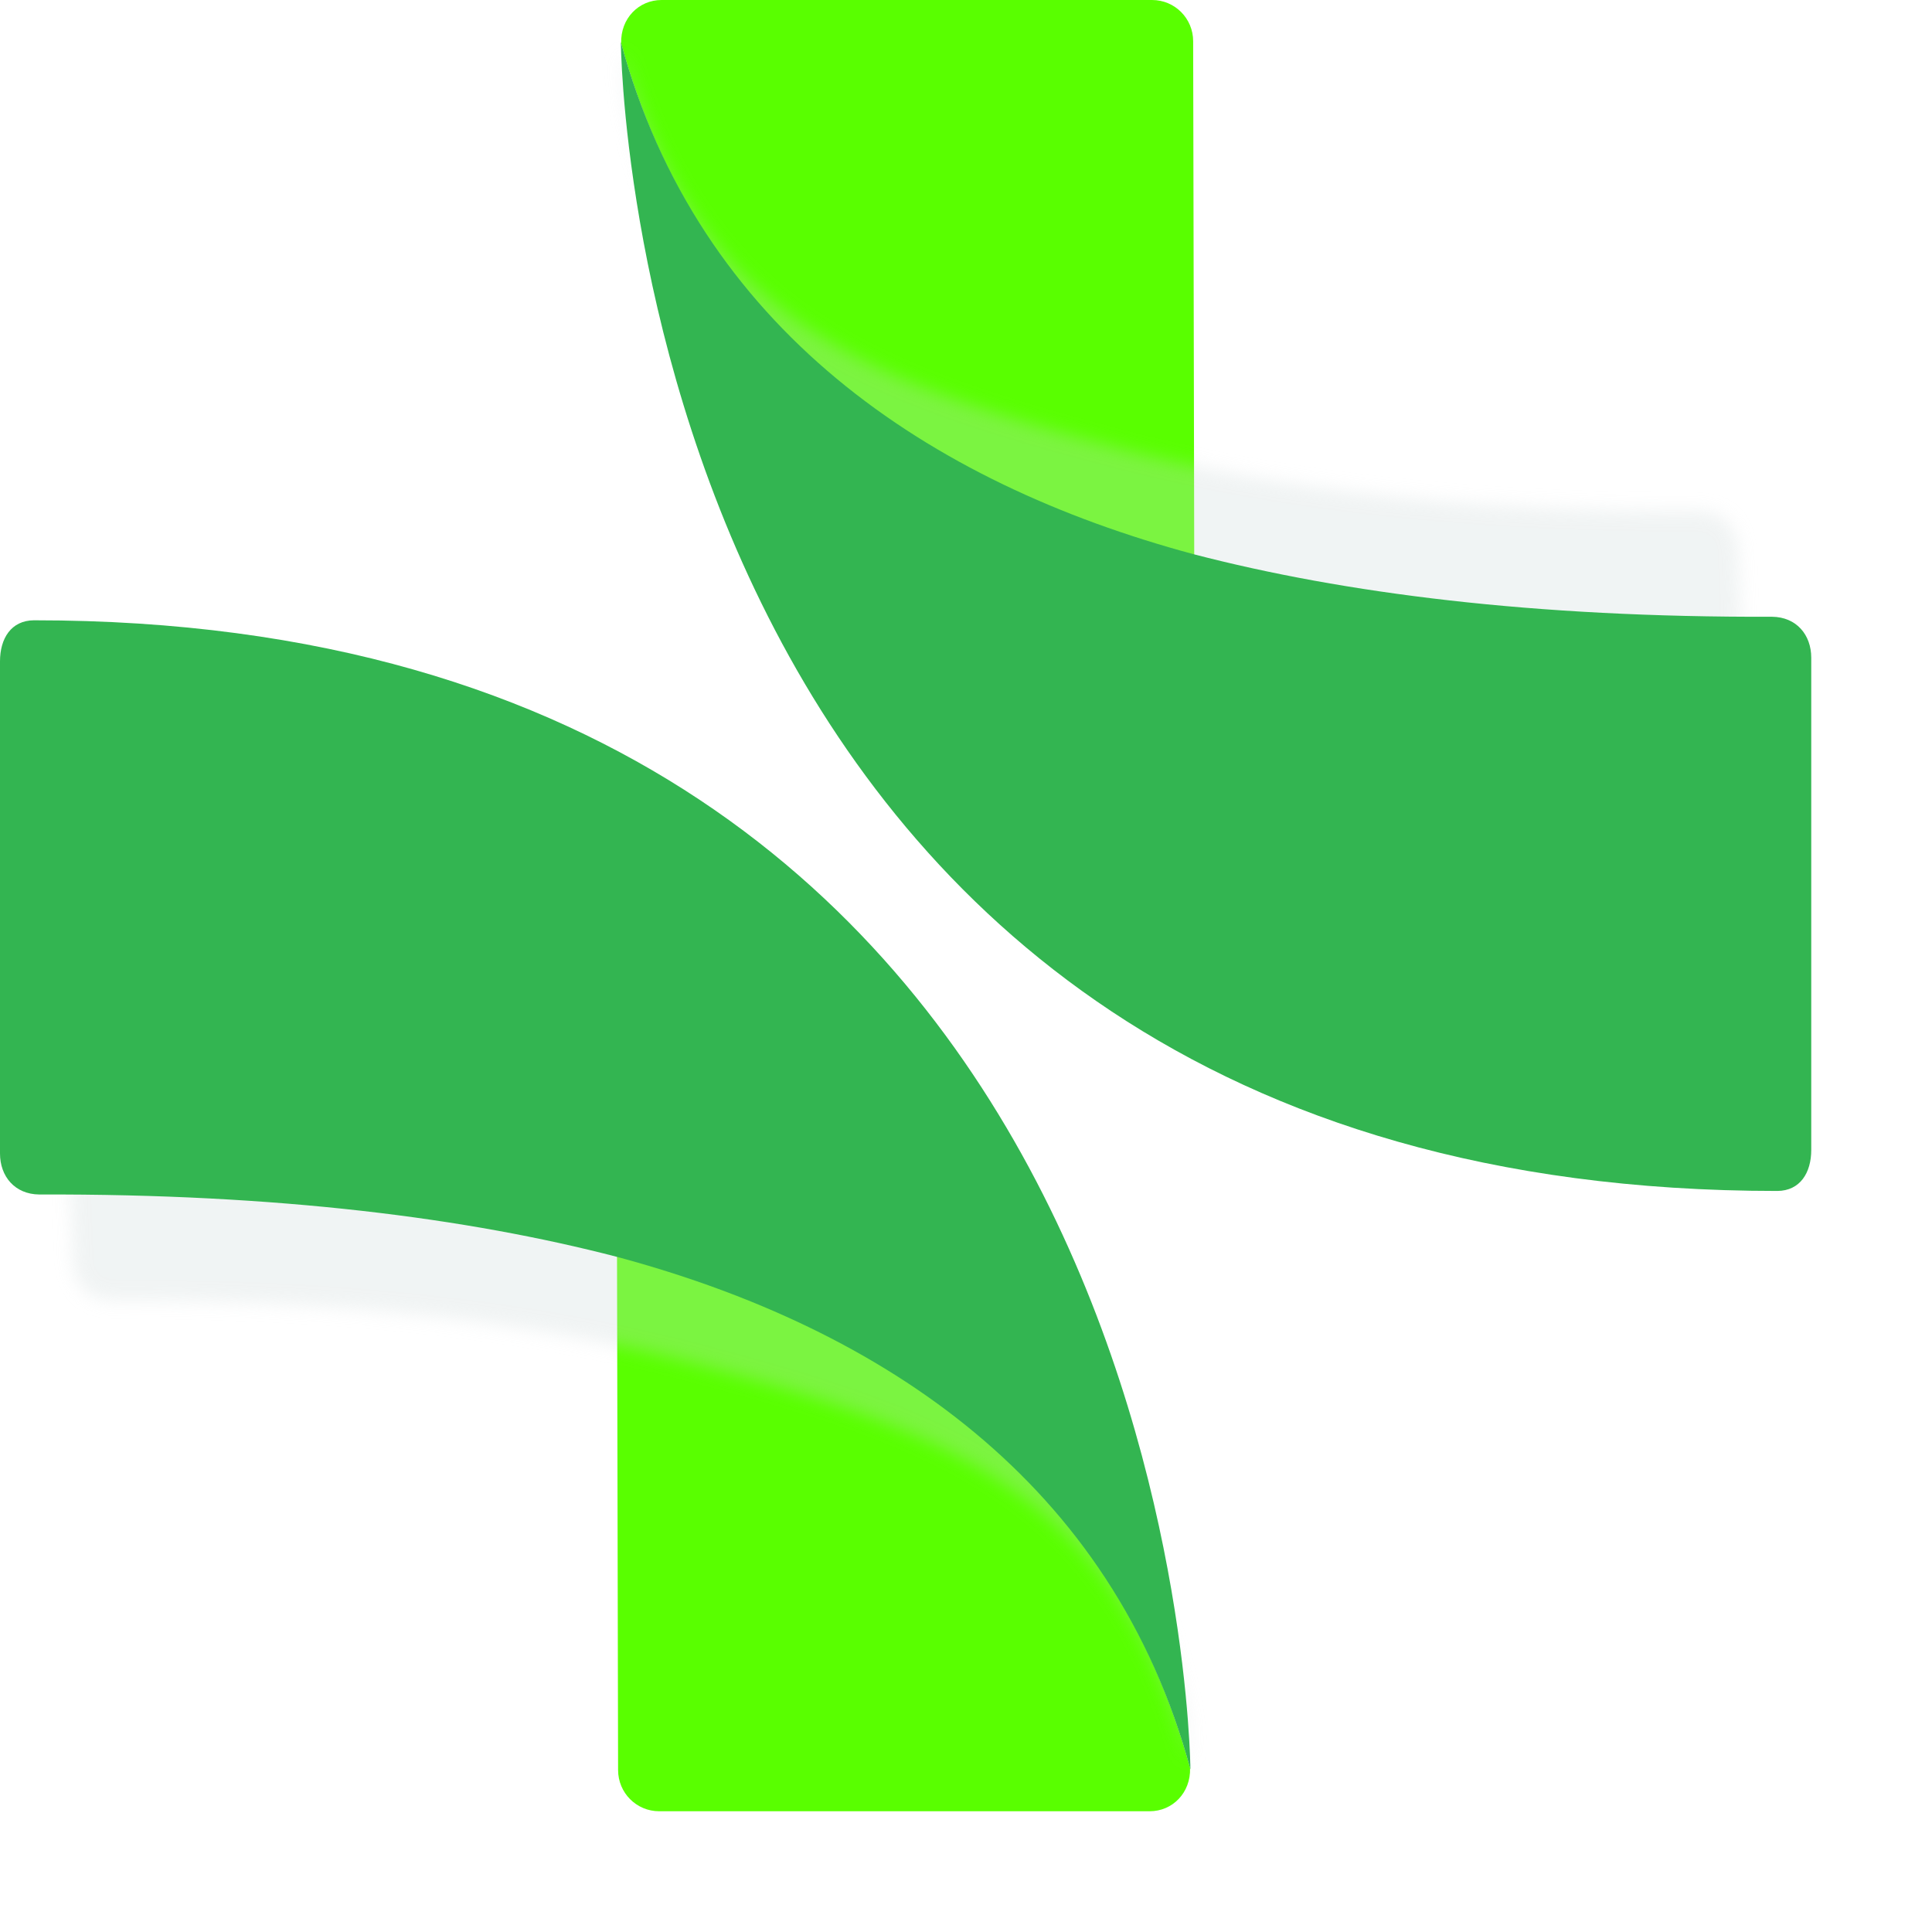
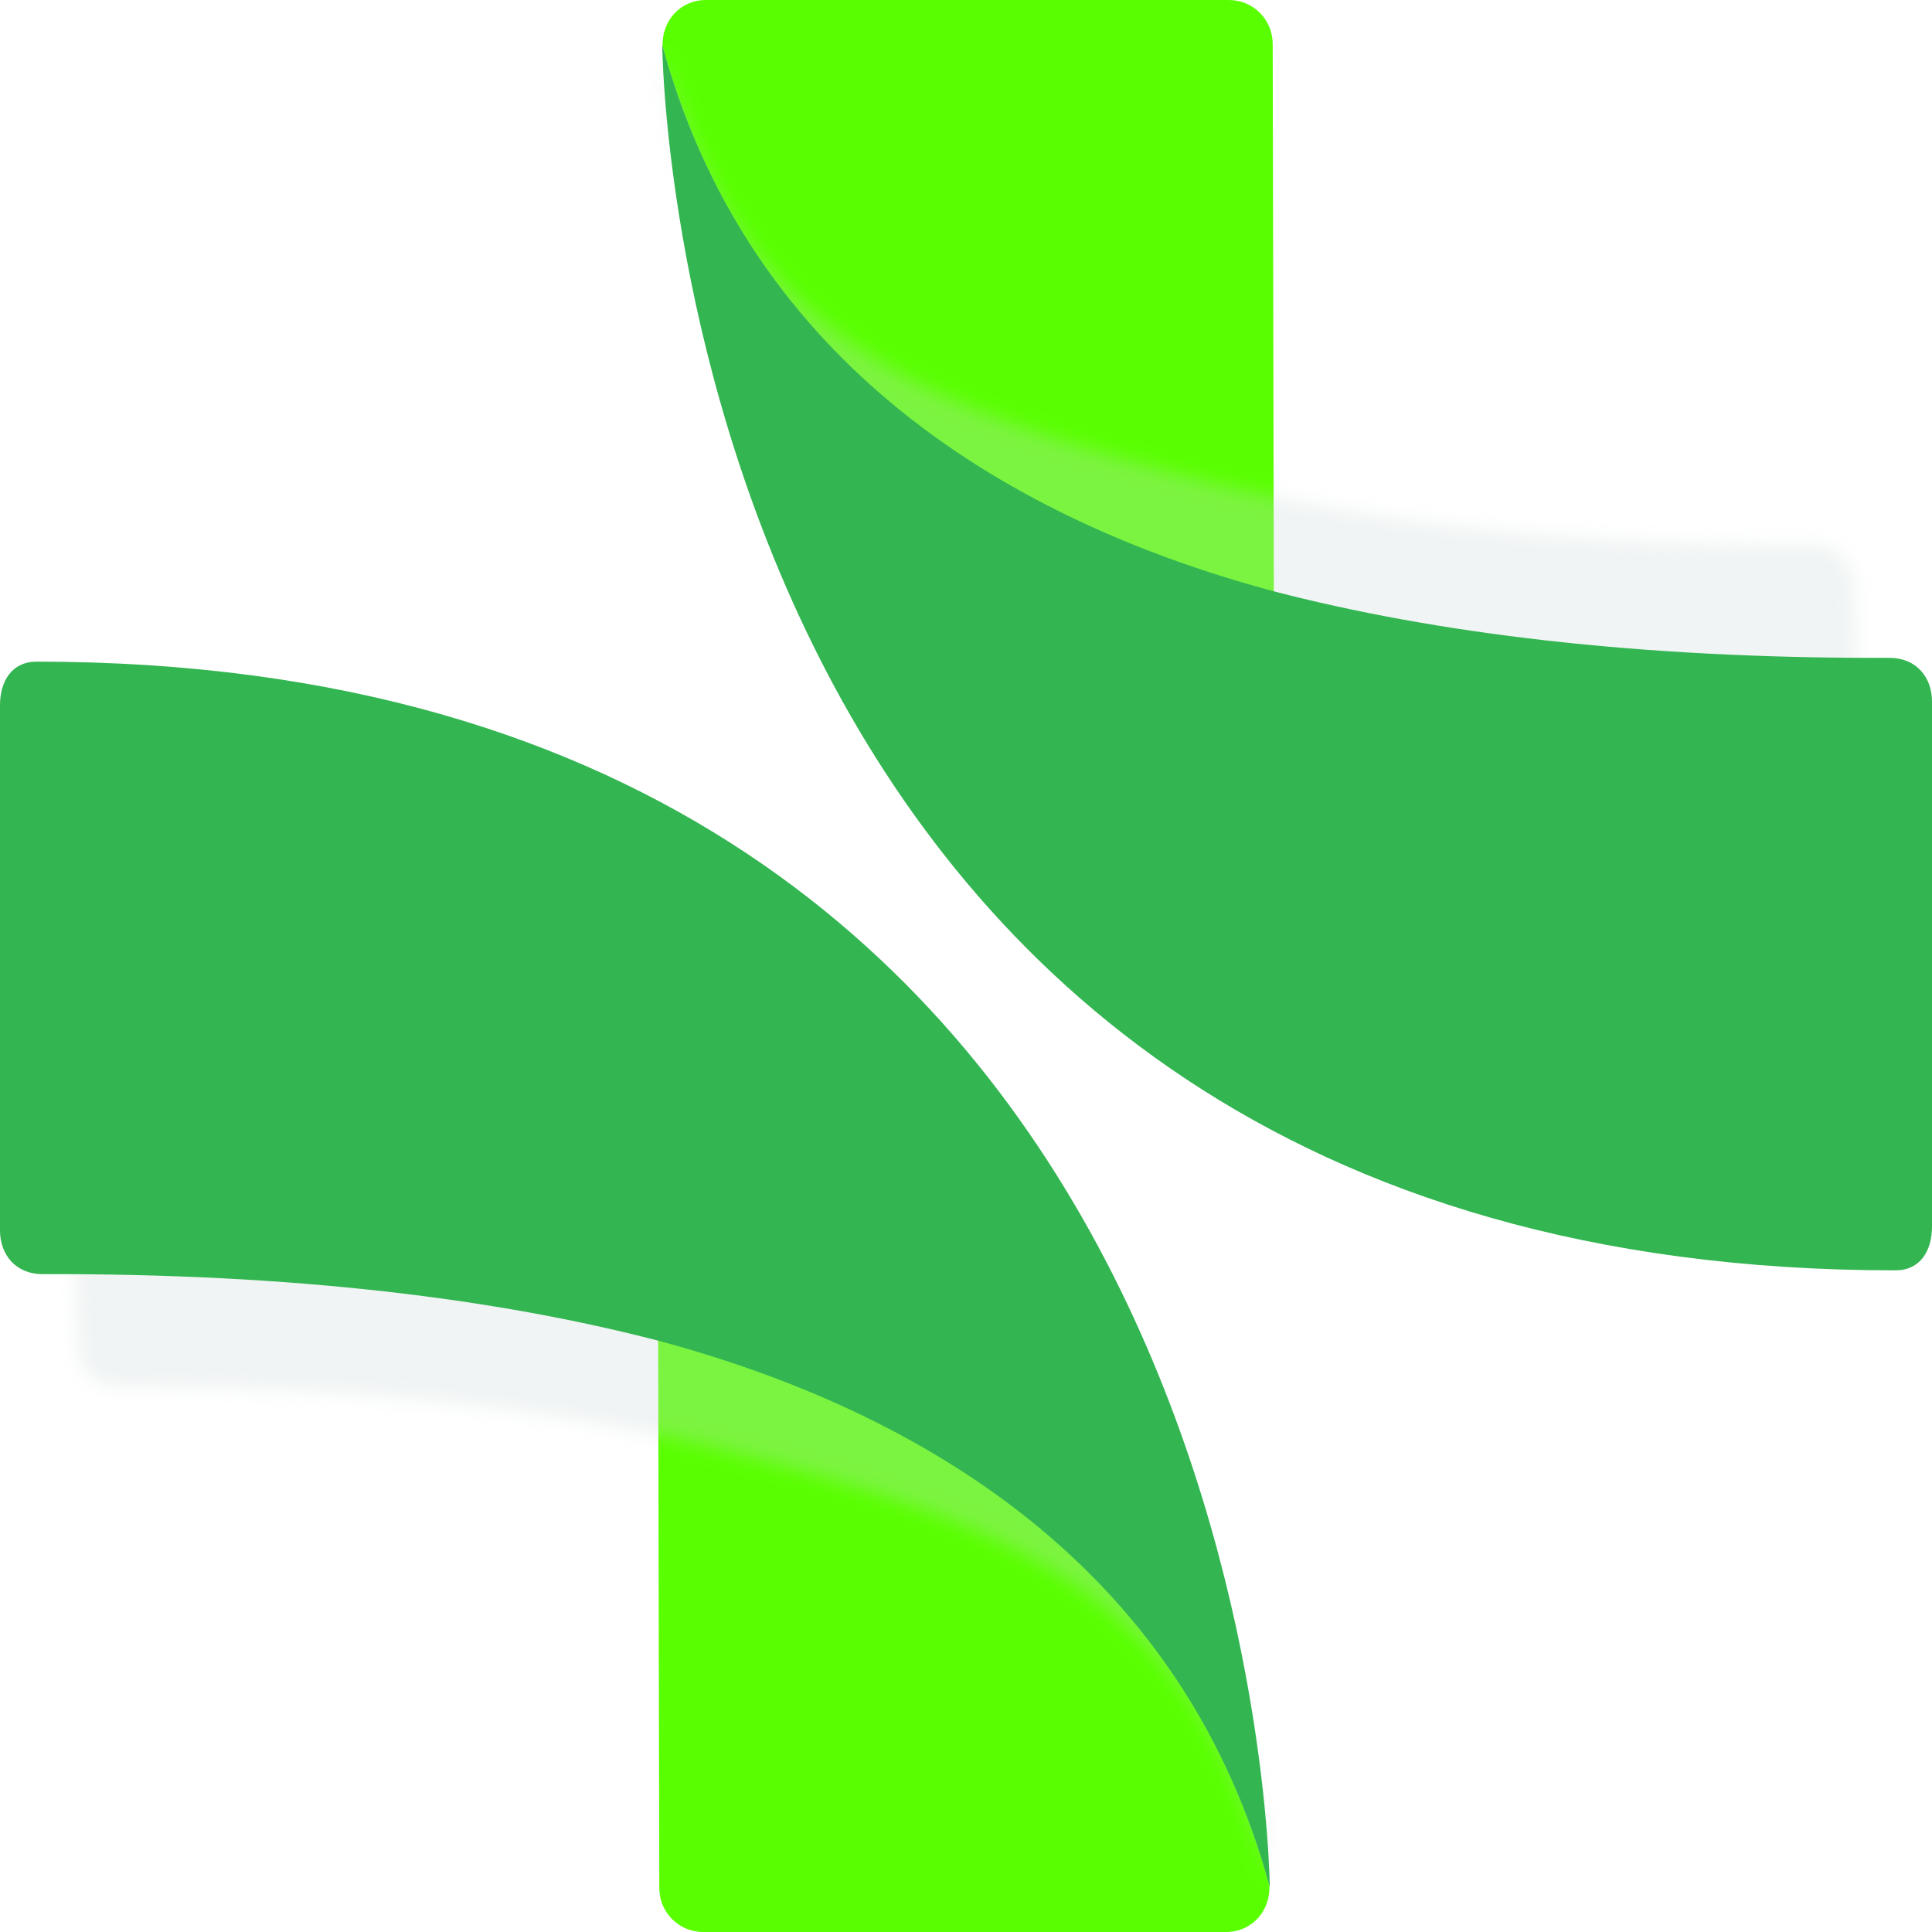
- <svg xmlns="http://www.w3.org/2000/svg" xmlns:xlink="http://www.w3.org/1999/xlink" id="svg2" version="1.1" width="{{.width}}" height="{{.height}}" viewBox="0 0 160 160">
+ <svg xmlns="http://www.w3.org/2000/svg" xmlns:xlink="http://www.w3.org/1999/xlink" id="svg2" version="1.1" width="{{.width}}" height="{{.height}}" viewBox="0 0 150 150">
  <defs id="defs6">
    <color-profile name="sRGB-IEC61966-2.1" xlink:href="C:\WINDOWS\system32\spool\drivers\color\sRGB Color Space Profile.icm" id="color-profile12" />
    <filter style="color-interpolation-filters:sRGB" id="filter1088" x="-0.019" width="1.038" y="-0.033" height="1.067">
      <feGaussianBlur stdDeviation="2.937" id="feGaussianBlur1090" />
    </filter>
    <filter style="color-interpolation-filters:sRGB" id="filter1100" x="-0.019" width="1.038" y="-0.033" height="1.067">
      <feGaussianBlur stdDeviation="2.937" id="feGaussianBlur1102" />
    </filter>
  </defs>
  <g id="g7621" transform="matrix(0.2528114,0,0,0.2536672,-9.485779,-6.415267)">
    <path d="m 427.364,602.51 c 0.237,8.099 -5.77,14.106 -13.23,14.106 H 253.462 c -7.461,0 -13.467,-6.006 -13.467,-13.467 l -0.353,-168.571 c 86.958,23.35 162.13,73.806 187.722,167.932 z" style="fill:#59ff00;fill-opacity:1;fill-rule:evenodd;stroke:none;stroke-width:1px;stroke-linecap:butt;stroke-linejoin:miter;stroke-opacity:1" id="path5458-7" />
    <path transform="matrix(0.9810552,0,0,0.9522596,1.134218,19.06428)" d="M 263.73,472.66 C 214.589,459.933 152.584,452.007 74.347,452.267 c -8.014,-0.084 -12.595,-5.927 -12.848,-13.384 l -0.948,-28.014 c -0.252,-7.457 -2.995,-11.454 4.473,-11.513 376.559,-0.059 369.06,211.029 369.06,211.029 -24.881,-93.488 -83.16,-114.376 -170.355,-137.726" style="opacity:0.3;fill:#ced9d9;fill-opacity:1;fill-rule:evenodd;stroke:none;stroke-width:1px;stroke-linecap:butt;stroke-linejoin:miter;stroke-opacity:1;filter:url(#filter1100)" id="path5458-78" />
    <path d="M 239.752,435.654 C 190.61,422.927 128.605,415.001 50.369,415.262 42.355,415.178 37.521,409.339 37.521,401.878 V 241.207 c 0,-7.461 3.638,-13.349 11.106,-13.408 376.559,-0.059 378.847,375.149 378.847,375.149 -25.355,-93.488 -100.527,-143.944 -187.722,-167.294" style="fill:#33b551;fill-opacity:1;fill-rule:evenodd;stroke:none;stroke-width:1px;stroke-linecap:butt;stroke-linejoin:miter;stroke-opacity:1" id="path5458" />
  </g>
  <g transform="matrix(-0.2528114,0,0,-0.2536672,159.4858,156.4153)" id="g7621-4">
    <path d="m 427.364,602.51 c 0.237,8.099 -5.77,14.106 -13.23,14.106 H 253.462 c -7.461,0 -13.467,-6.006 -13.467,-13.467 l -0.353,-168.571 c 86.958,23.35 162.13,73.806 187.722,167.932 z" style="fill:#59ff00;fill-opacity:1;fill-rule:evenodd;stroke:none;stroke-width:1px;stroke-linecap:butt;stroke-linejoin:miter;stroke-opacity:1" id="path5458-7-7" />
    <path transform="matrix(0.9810552,0,0,0.9522596,1.134218,19.06428)" d="M 263.73,472.66 C 214.589,459.933 152.584,452.007 74.347,452.267 c -8.014,-0.084 -12.595,-5.927 -12.848,-13.384 l -0.948,-28.014 c -0.252,-7.457 -2.995,-11.454 4.473,-11.513 C 441.584,399.298 434.091,610.242 434.091,610.242 409.21,516.754 350.925,496.01 263.73,472.66" style="opacity:0.3;fill:#ced9d9;fill-opacity:1;fill-rule:evenodd;stroke:none;stroke-width:1px;stroke-linecap:butt;stroke-linejoin:miter;stroke-opacity:1;filter:url(#filter1088)" id="path5458-78-6" />
    <path d="M 239.752,435.654 C 190.61,422.927 128.605,415.001 50.369,415.262 42.355,415.178 37.521,409.339 37.521,401.878 V 241.207 c 0,-7.461 3.638,-13.349 11.106,-13.408 376.559,-0.059 378.847,375.149 378.847,375.149 -25.355,-93.488 -100.527,-143.944 -187.722,-167.294" style="fill:#33b551;fill-opacity:1;fill-rule:evenodd;stroke:none;stroke-width:1px;stroke-linecap:butt;stroke-linejoin:miter;stroke-opacity:1" id="path5458-5" />
  </g>
</svg>
